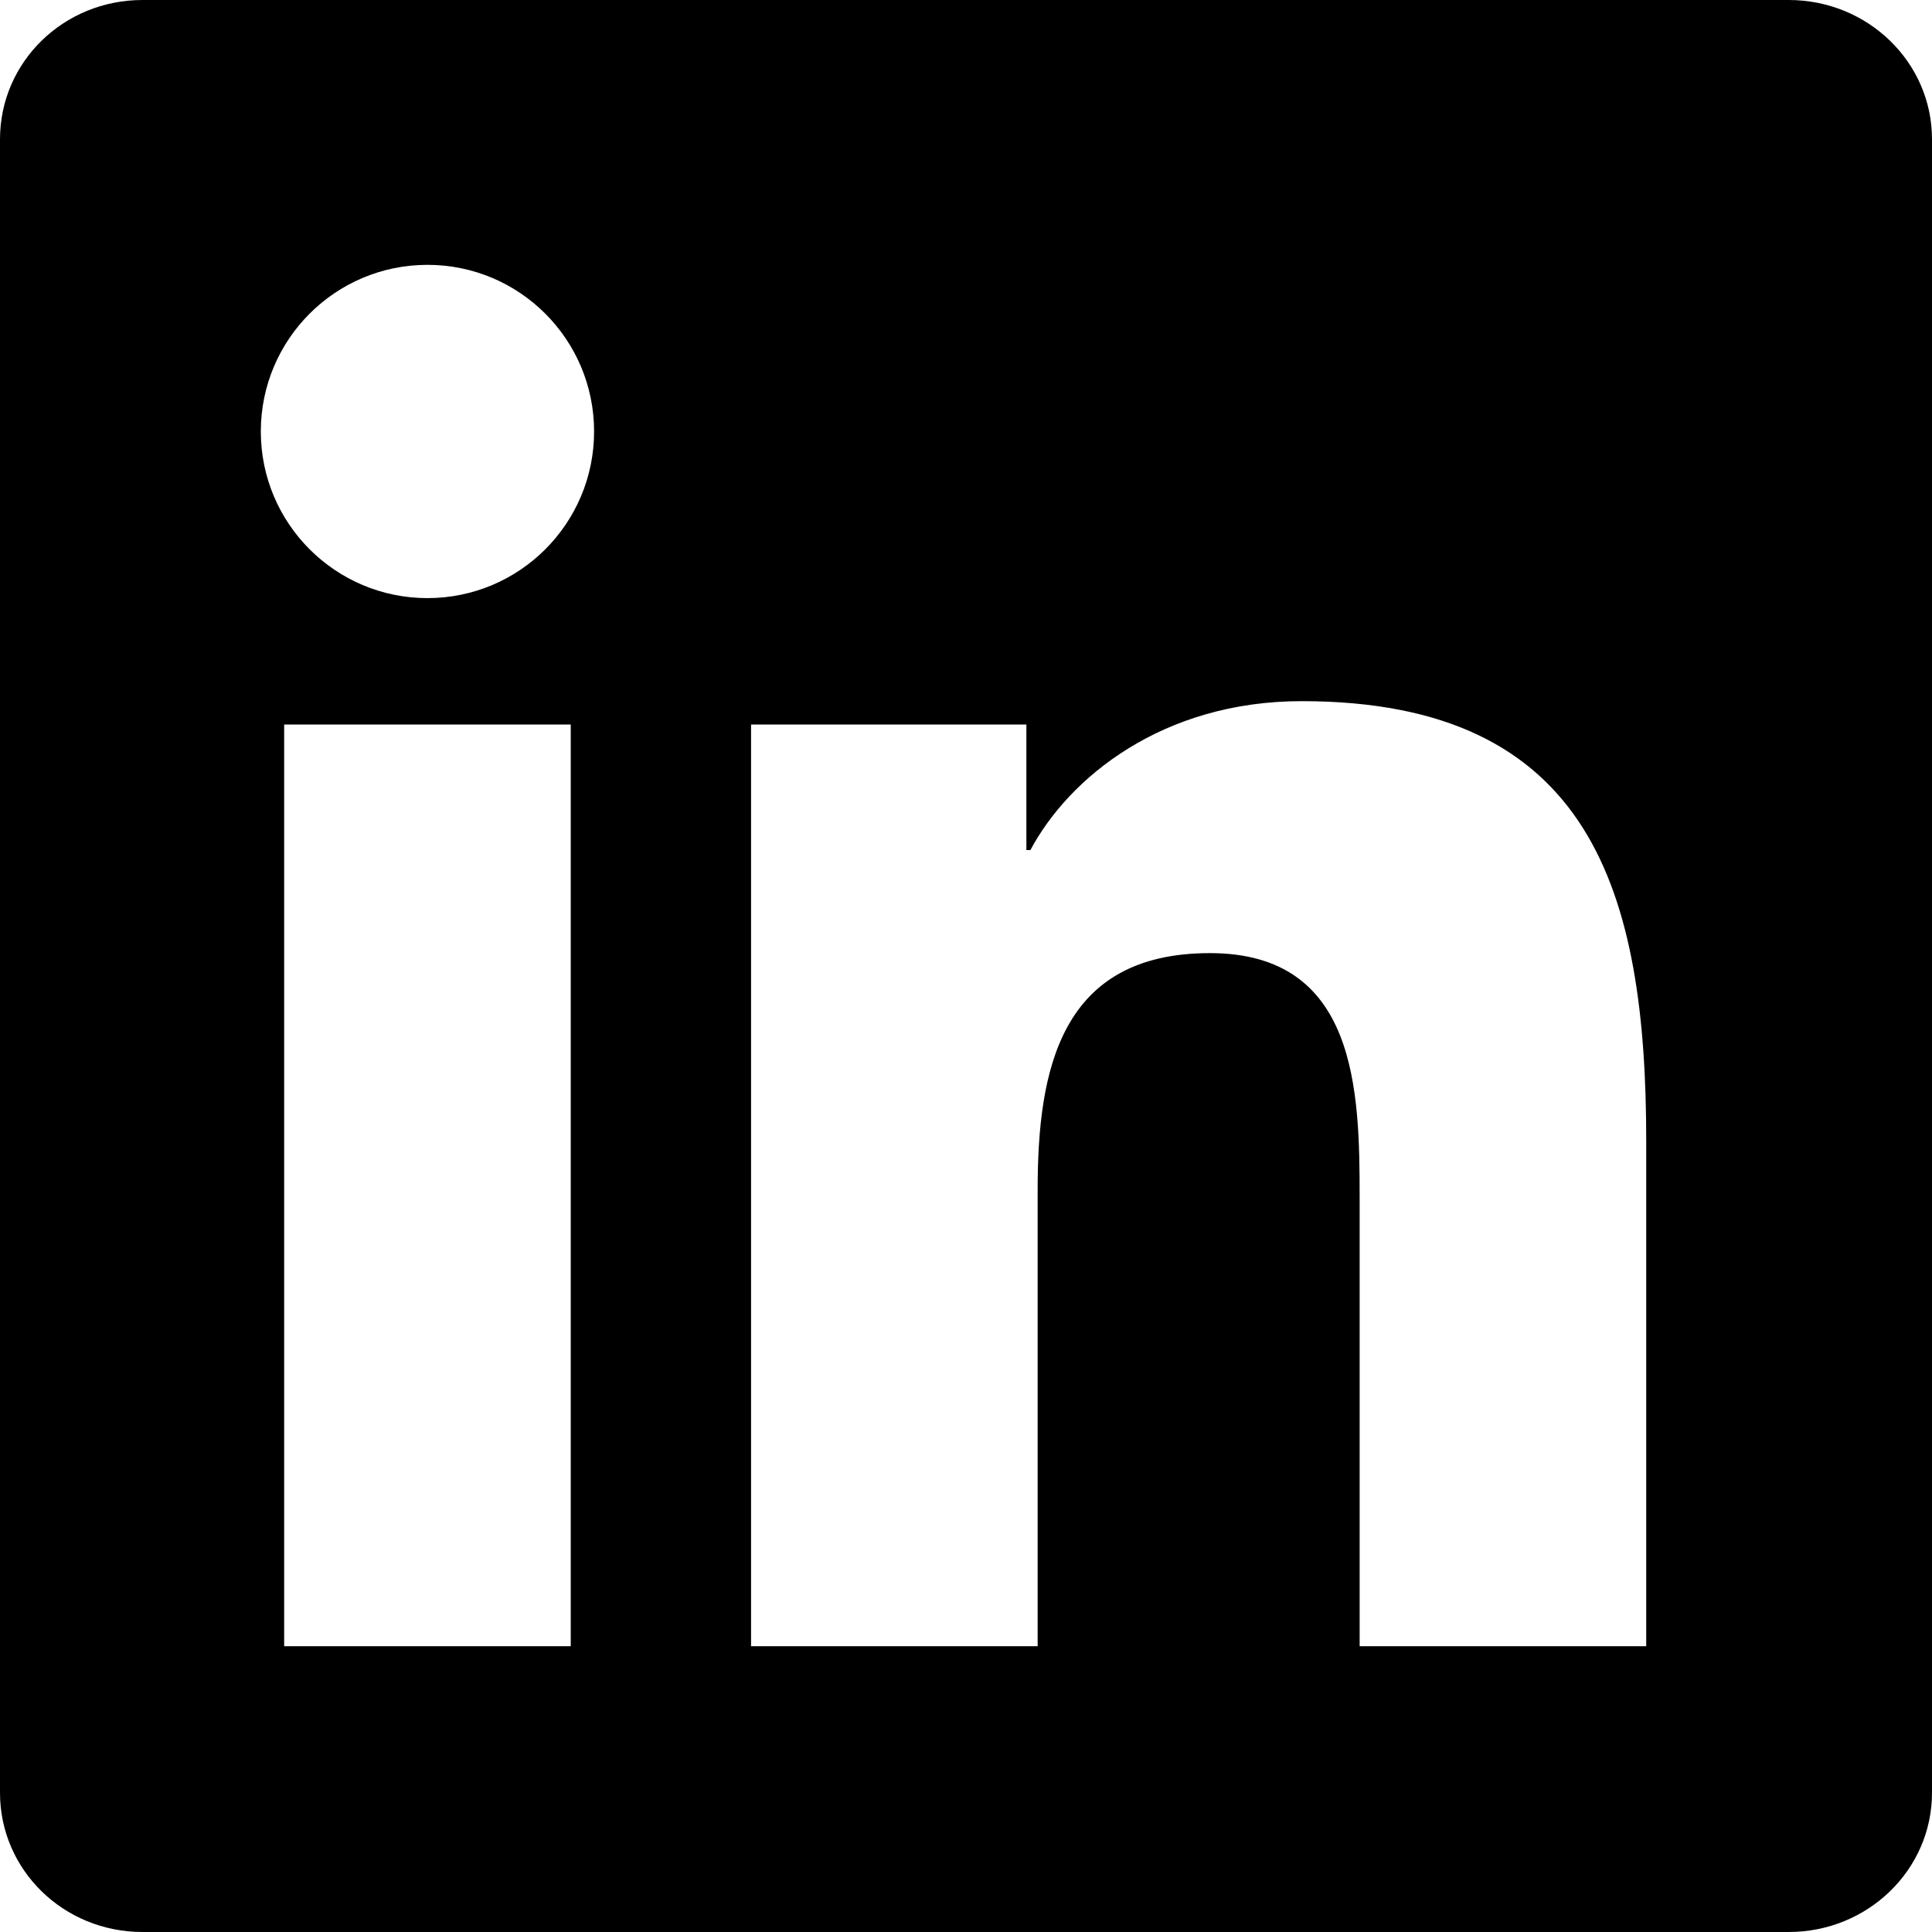
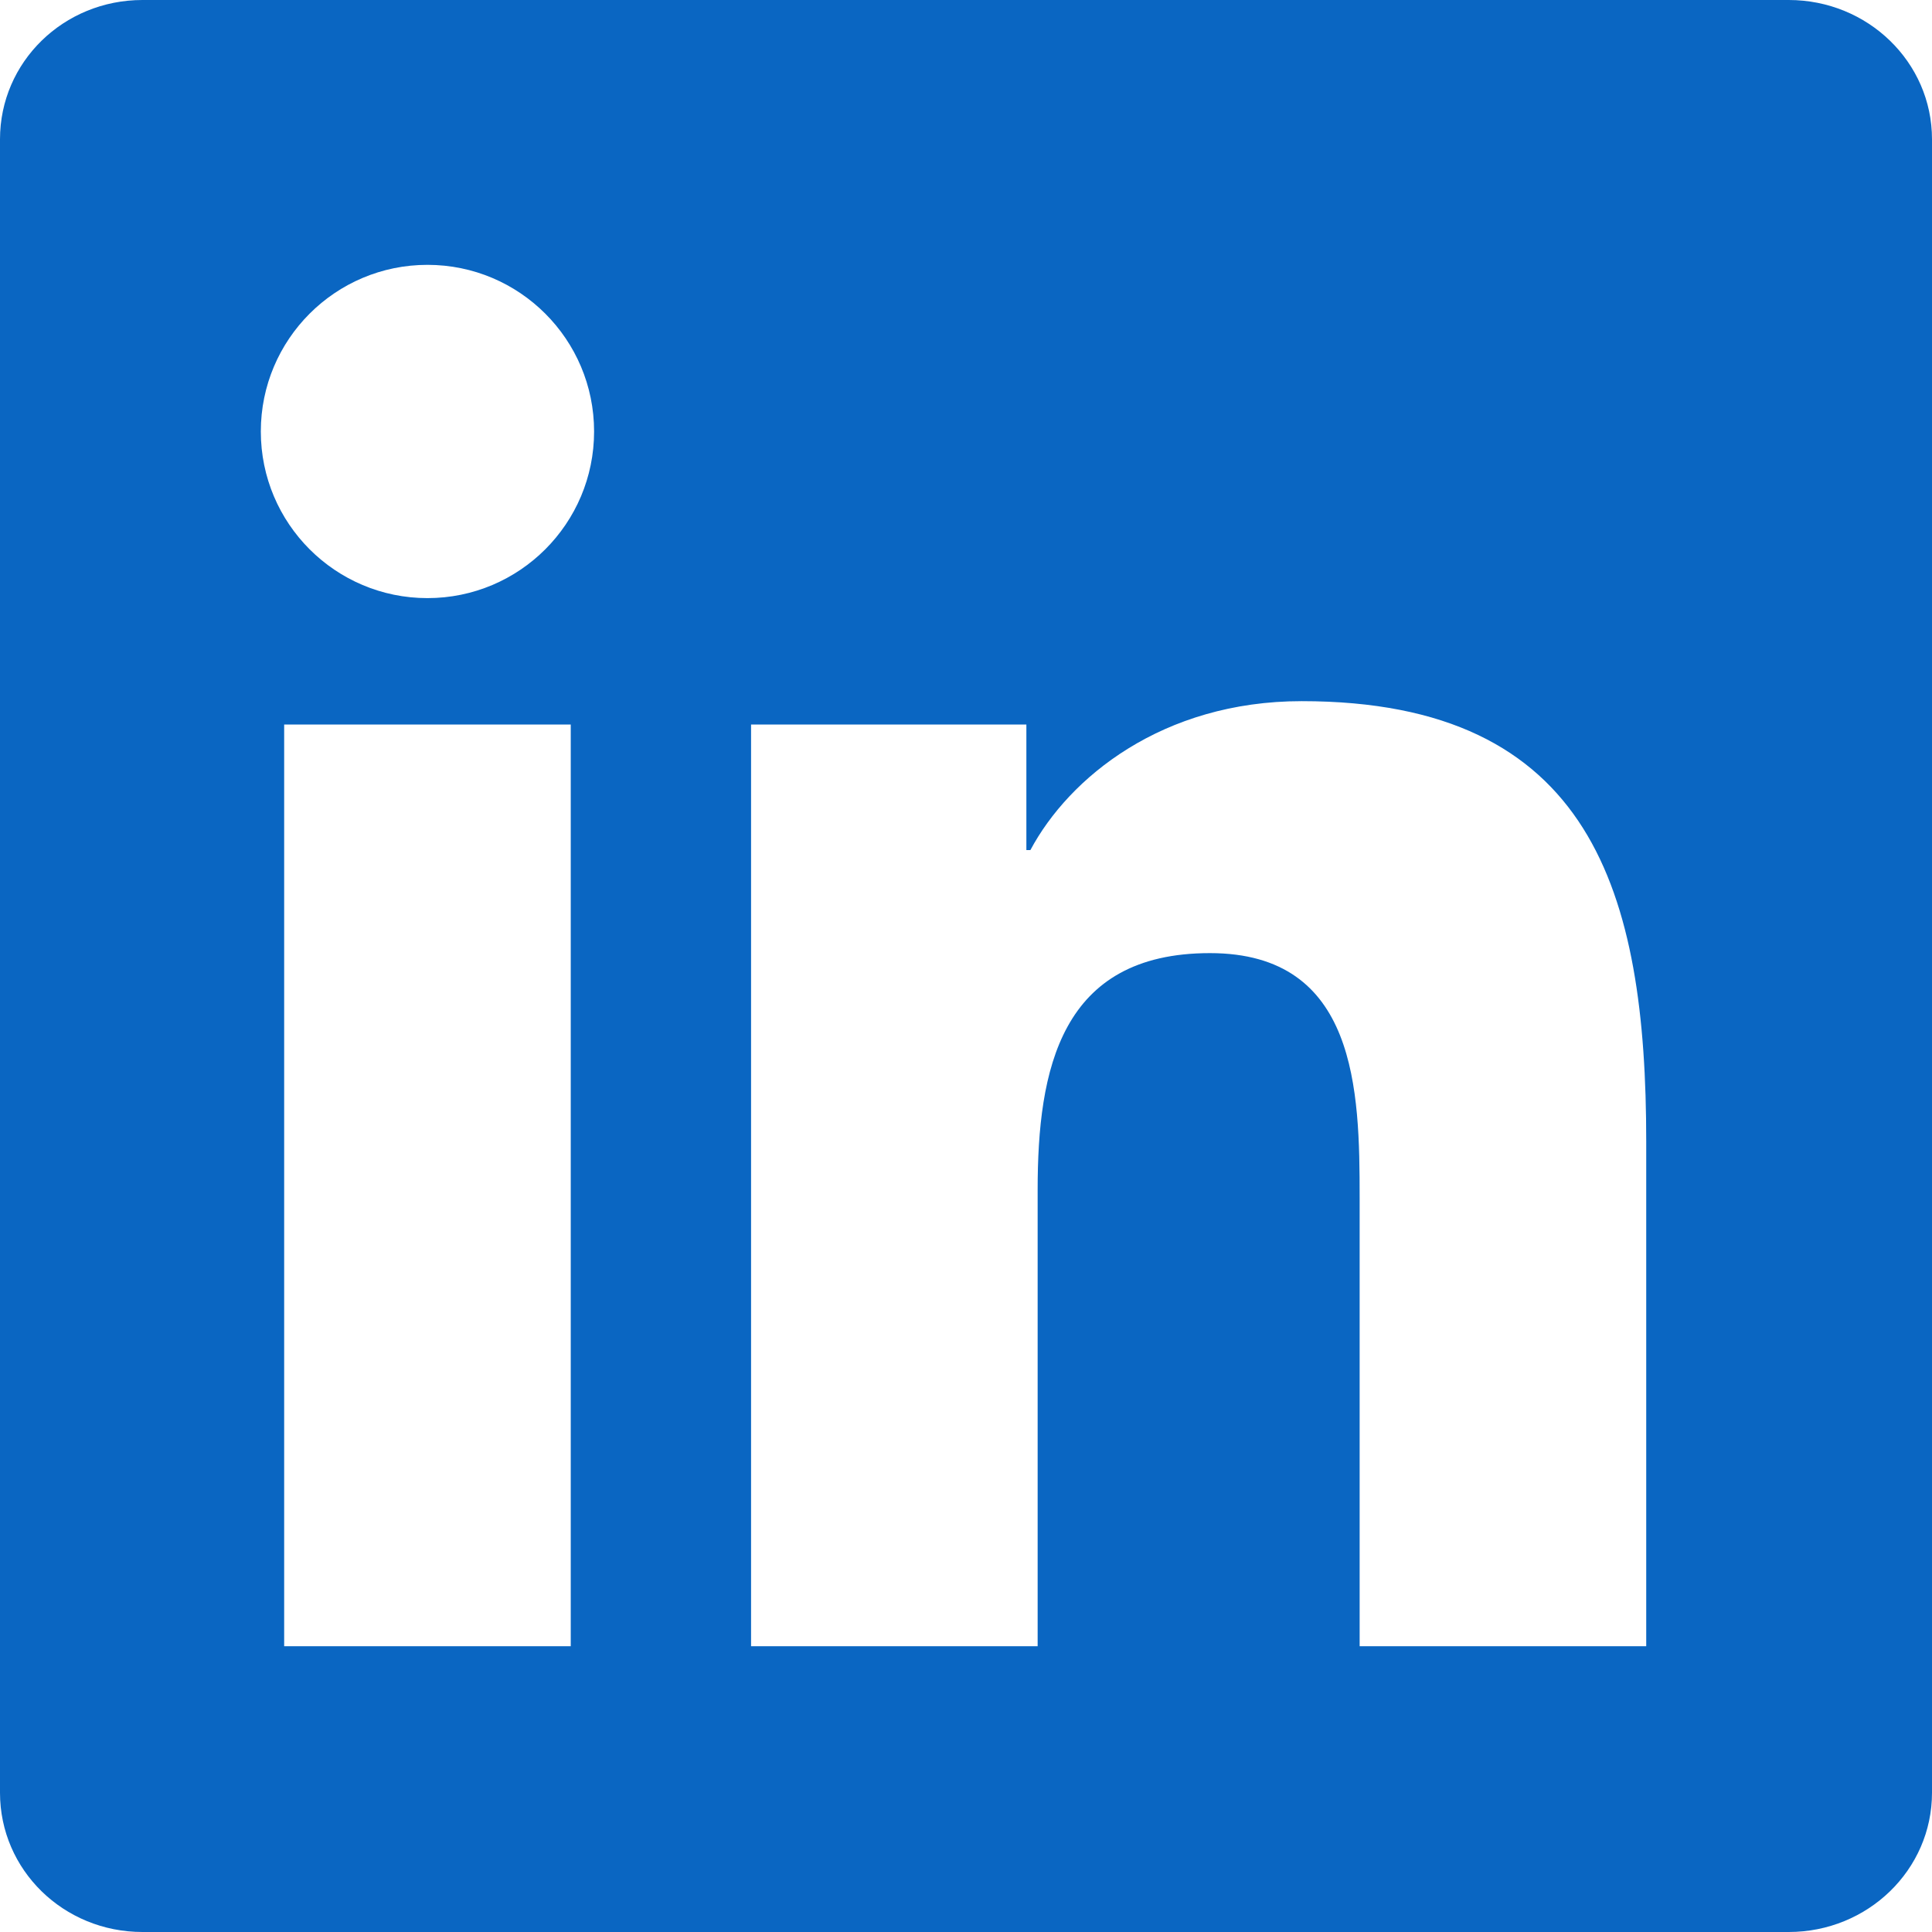
- <svg xmlns="http://www.w3.org/2000/svg" viewBox="0 0 24 24">
+ <svg xmlns="http://www.w3.org/2000/svg" fill="#0A66C2" viewBox="0 0 24 24">
  <path d="M20.45 20.45h-3.56v-5.57c0-1.33-.03-3.04-1.86-3.04-1.86 0-2.14 1.45-2.14 2.94v5.67H9.33V9h3.42v1.56h.05c.48-.9 1.64-1.85 3.37-1.85 3.61 0 4.28 2.38 4.28 5.47v6.27zM5.31 7.43a2.07 2.07 0 1 1 0-4.14 2.07 2.07 0 0 1 0 4.14zM7.09 20.45H3.53V9h3.56v11.45zM22.22 0H1.77C.79 0 0 .77 0 1.73v20.54C0 23.23.79 24 1.77 24h20.45c.98 0 1.78-.77 1.78-1.73V1.73C24 .77 23.2 0 22.22 0z" />
</svg>
